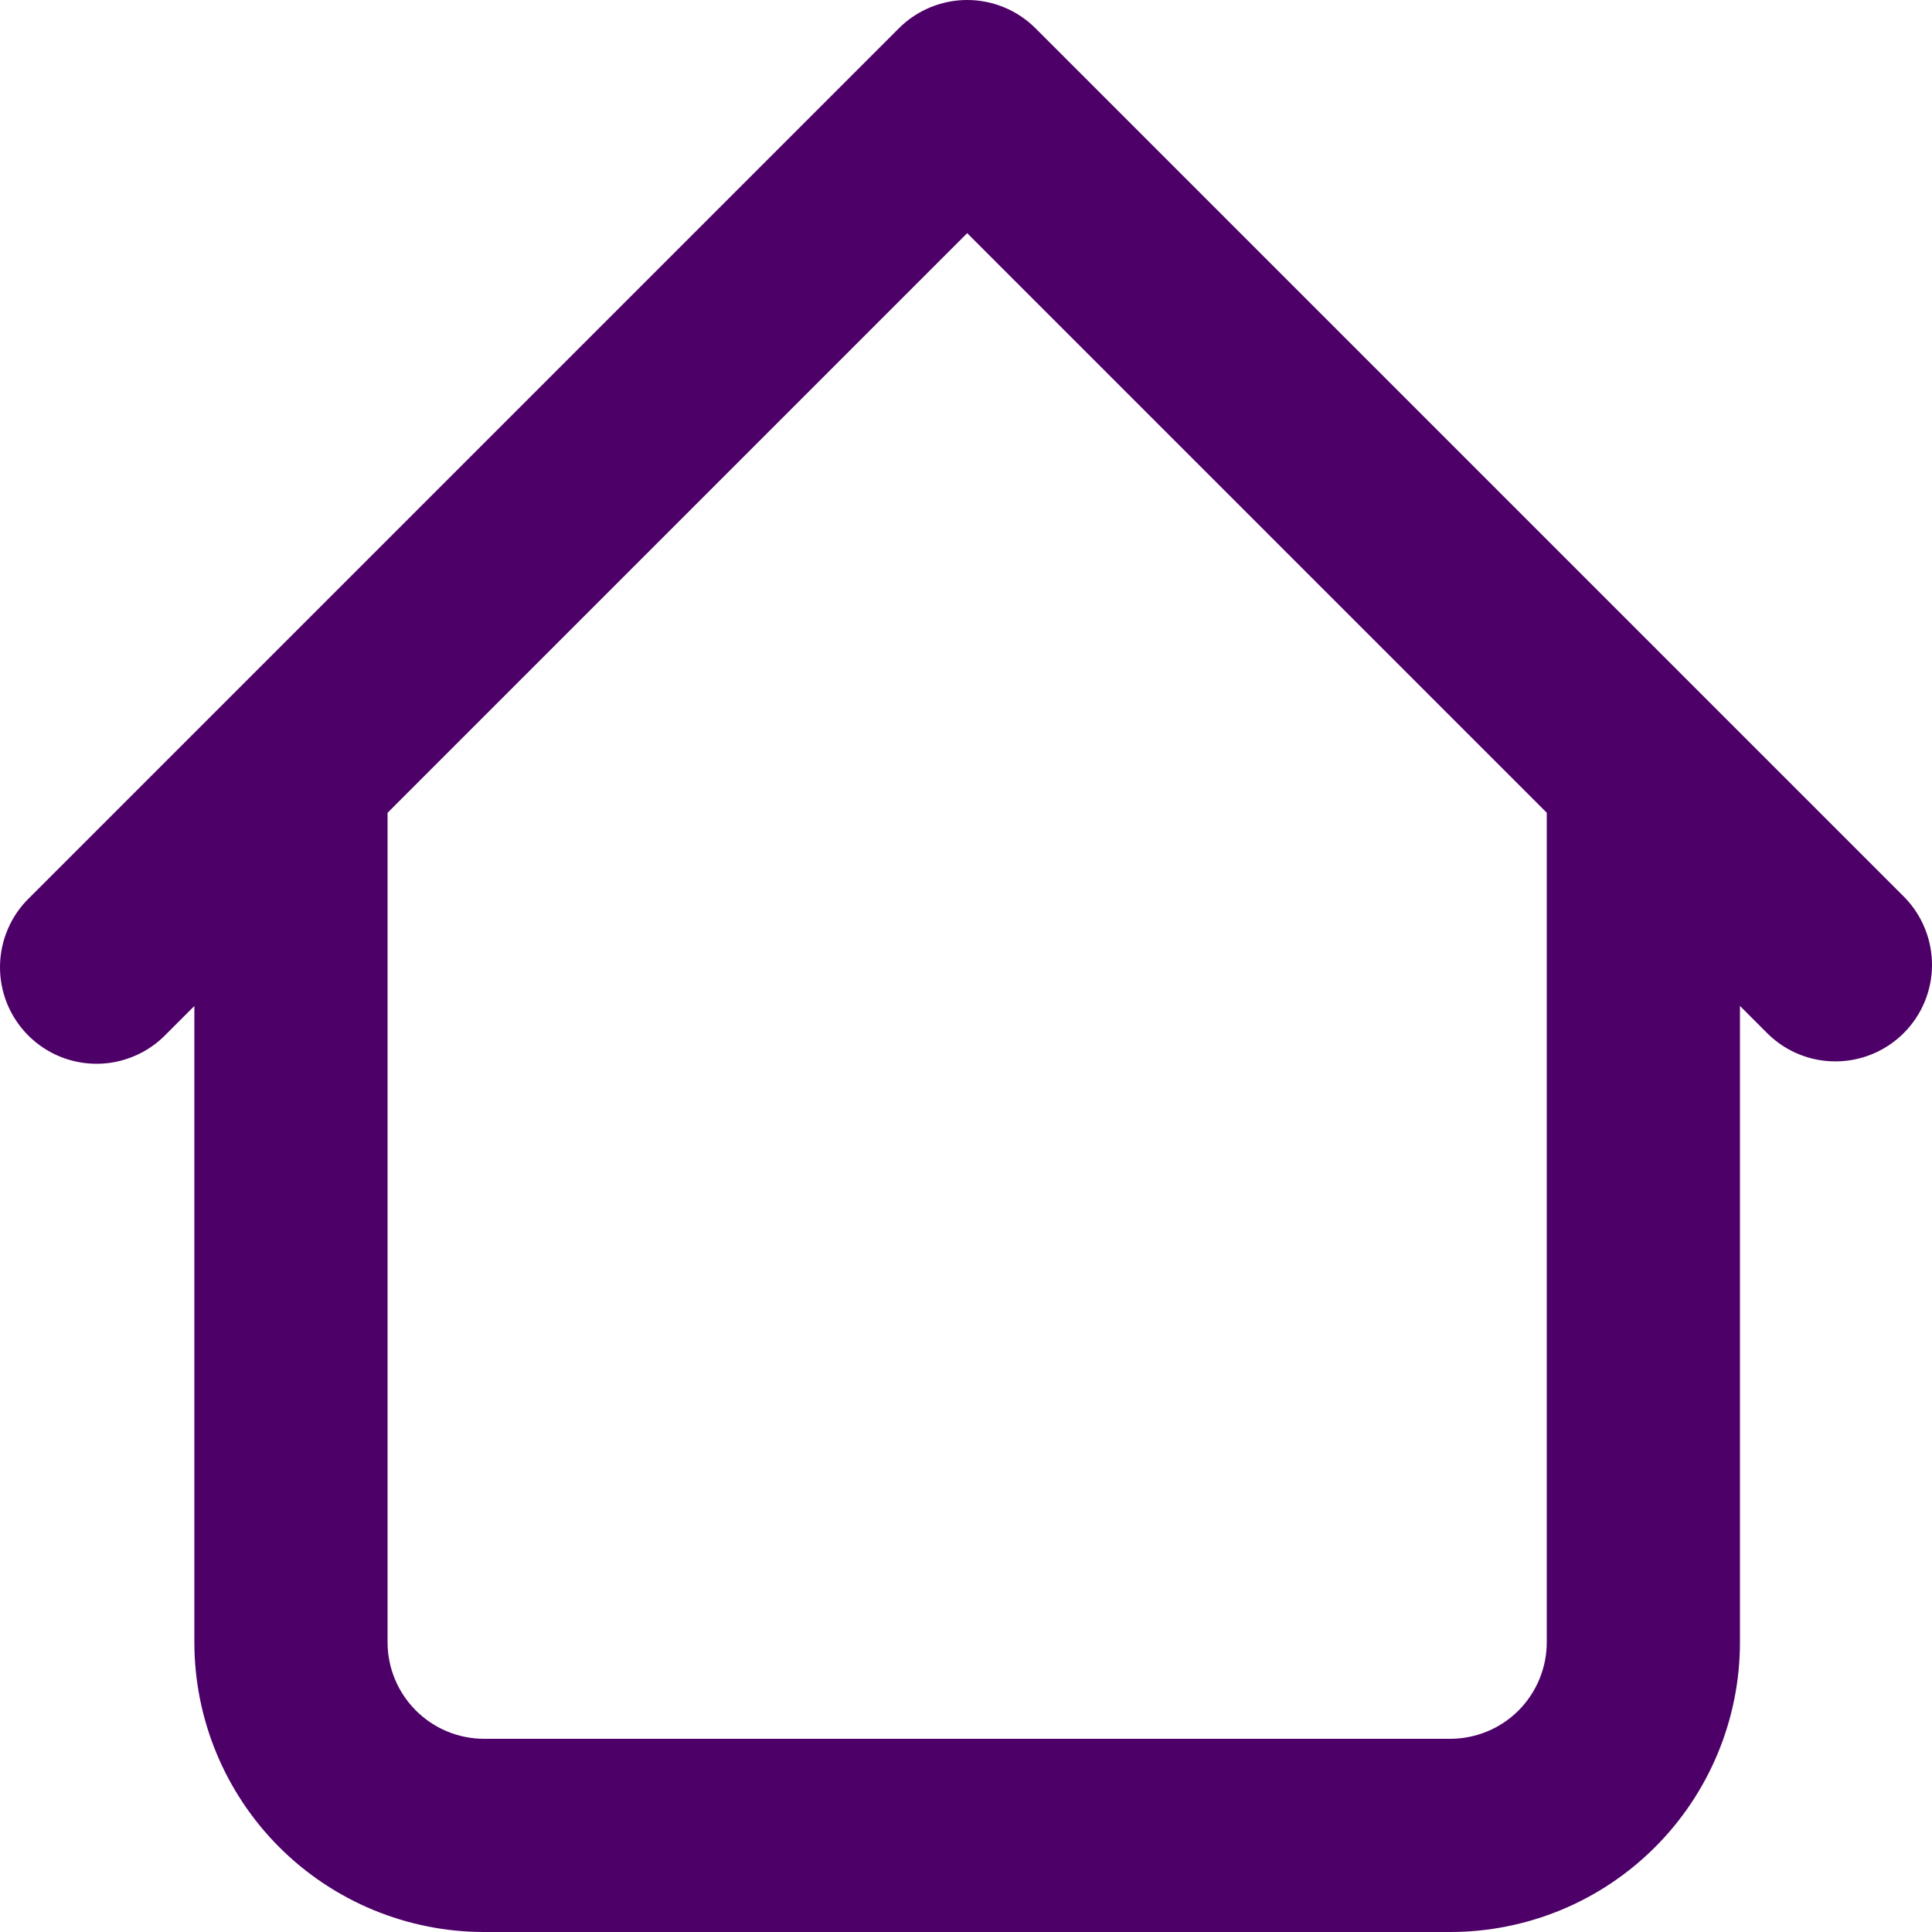
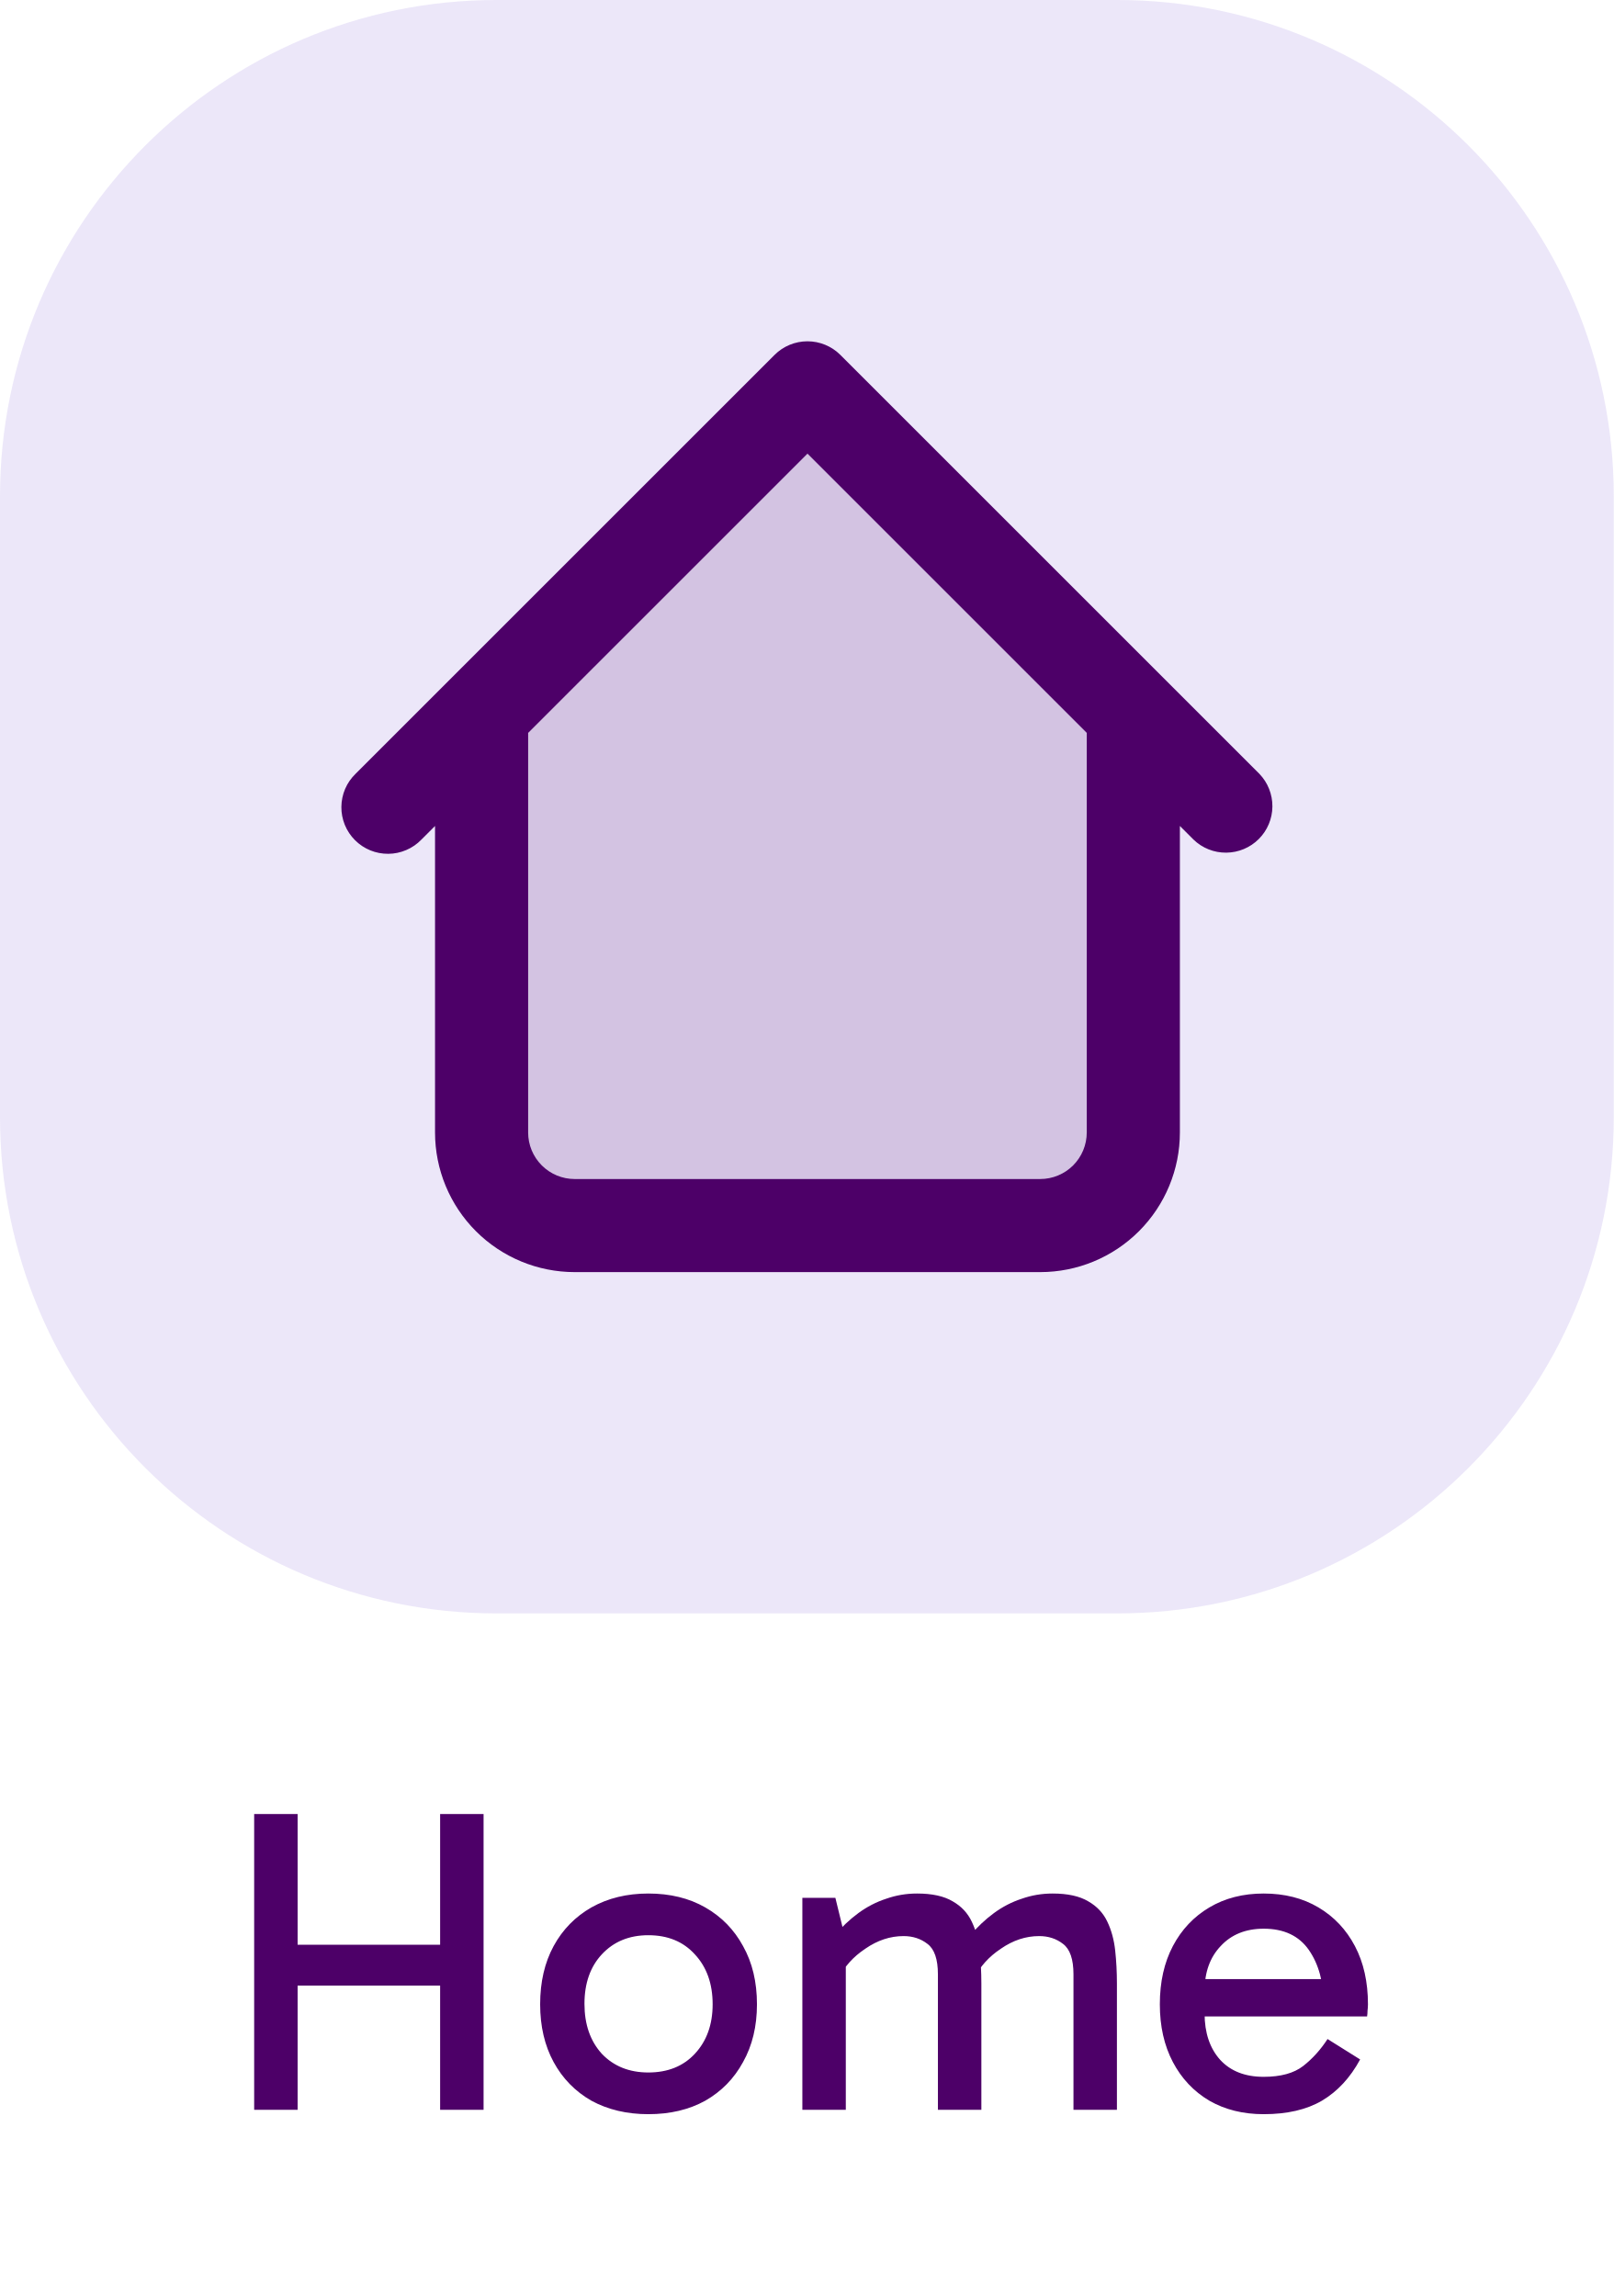
- <svg xmlns="http://www.w3.org/2000/svg" width="30" height="30" viewBox="0 0 30 30" fill="none">
-   <path d="M27.018 12C27.018 11.602 26.86 11.22 26.579 10.939C26.298 10.658 25.916 10.5 25.518 10.5C25.121 10.5 24.739 10.658 24.458 10.939C24.177 11.22 24.018 11.602 24.018 12H27.018ZM6.018 12C6.018 11.602 5.86 11.22 5.579 10.939C5.298 10.658 4.916 10.5 4.518 10.5C4.12 10.5 3.739 10.658 3.458 10.939C3.176 11.22 3.018 11.602 3.018 12H6.018ZM27.458 16.06C27.741 16.334 28.12 16.485 28.513 16.481C28.906 16.478 29.283 16.32 29.561 16.042C29.839 15.764 29.997 15.388 30 14.994C30.003 14.601 29.852 14.222 29.579 13.939L27.458 16.06ZM15.018 1.5L16.079 0.439C15.798 0.158 15.416 0 15.018 0C14.621 0 14.239 0.158 13.958 0.439L15.018 1.5ZM0.458 13.939C0.314 14.078 0.2 14.243 0.122 14.426C0.043 14.609 0.002 14.806 -0 15.005C-0.002 15.204 0.036 15.402 0.111 15.586C0.187 15.771 0.298 15.938 0.439 16.079C0.58 16.22 0.747 16.331 0.932 16.407C1.116 16.482 1.314 16.52 1.513 16.518C1.712 16.517 1.909 16.475 2.092 16.396C2.275 16.318 2.44 16.204 2.579 16.06L0.458 13.939ZM7.518 30H22.518V27H7.518V30ZM27.018 25.5V12H24.018V25.5H27.018ZM6.018 25.5V12H3.018V25.5H6.018ZM29.579 13.939L16.079 0.439L13.958 2.56L27.458 16.06L29.579 13.939ZM13.958 0.439L0.458 13.939L2.579 16.06L16.079 2.56L13.958 0.439ZM22.518 30C23.712 30 24.857 29.526 25.7 28.682C26.544 27.838 27.018 26.693 27.018 25.5H24.018C24.018 25.898 23.86 26.279 23.579 26.561C23.298 26.842 22.916 27 22.518 27V30ZM7.518 27C7.12 27 6.739 26.842 6.458 26.561C6.176 26.279 6.018 25.898 6.018 25.5H3.018C3.018 26.693 3.492 27.838 4.336 28.682C5.18 29.526 6.325 30 7.518 30V27Z" fill="#4D0068" />
+ <svg xmlns="http://www.w3.org/2000/svg" width="52" height="74" viewBox="0 0 52 74" fill="none">
+   <rect width="52" height="52" rx="16" fill="#8163D6" fill-opacity="0.15" />
+   <path opacity="0.16" d="M33.518 39.5H18.518C17.722 39.5 16.959 39.184 16.397 38.621C15.834 38.059 15.518 37.295 15.518 36.5V23L26.018 12.5L36.518 23V36.5C36.518 37.295 36.202 38.059 35.64 38.621C35.077 39.184 34.314 39.5 33.518 39.5Z" fill="#4D0068" />
+   <path d="M38.019 23C38.019 22.602 37.86 22.22 37.579 21.939C37.298 21.658 36.916 21.5 36.519 21.5C36.121 21.5 35.739 21.658 35.458 21.939C35.176 22.22 35.018 22.602 35.018 23H38.019ZM17.018 23C17.018 22.602 16.86 22.22 16.579 21.939C16.298 21.658 15.916 21.5 15.518 21.5C15.12 21.5 14.739 21.658 14.458 21.939C14.176 22.22 14.018 22.602 14.018 23H17.018ZM38.458 27.06C38.741 27.334 39.12 27.485 39.513 27.481C39.906 27.478 40.283 27.32 40.561 27.042C40.839 26.764 40.997 26.388 41 25.994C41.003 25.601 40.852 25.222 40.579 24.939L38.458 27.06ZM26.018 12.5L27.079 11.439C26.798 11.158 26.416 11 26.018 11C25.621 11 25.239 11.158 24.958 11.439L26.018 12.5ZM11.458 24.939C11.314 25.078 11.2 25.243 11.121 25.426C11.043 25.609 11.002 25.806 11 26.005C10.998 26.204 11.036 26.402 11.111 26.586C11.187 26.771 11.298 26.938 11.439 27.079C11.58 27.22 11.747 27.331 11.932 27.407C12.116 27.482 12.314 27.52 12.513 27.518C12.712 27.517 12.909 27.475 13.092 27.396C13.275 27.318 13.44 27.204 13.579 27.06L11.458 24.939ZM18.518 41H33.518V38H18.518V41ZM38.019 36.5V23H35.018V36.5H38.019ZM17.018 36.5V23H14.018V36.5H17.018ZM40.579 24.939L27.079 11.439L24.958 13.56L38.458 27.06L40.579 24.939ZM24.958 11.439L11.458 24.939L13.579 27.06L27.079 13.56L24.958 11.439ZM33.518 41C34.712 41 35.856 40.526 36.7 39.682C37.544 38.838 38.019 37.693 38.019 36.5H35.018C35.018 36.898 34.86 37.279 34.579 37.561C34.298 37.842 33.916 38 33.518 38V41ZM18.518 38C18.12 38 17.739 37.842 17.458 37.561C17.176 37.279 17.018 36.898 17.018 36.5H14.018C14.018 37.693 14.492 38.838 15.336 39.682C16.18 40.526 17.325 41 18.518 41V38Z" fill="#4D0068" />
+   <path d="M14.182 68V58.466H15.582V68H14.182ZM8.19 68V58.466H9.59V68H8.19ZM9.114 63.996V62.68H14.602V63.996H9.114ZM20.891 68.14C20.201 68.14 19.589 67.995 19.057 67.706C18.535 67.407 18.129 66.992 17.839 66.46C17.55 65.928 17.405 65.307 17.405 64.598C17.405 63.879 17.55 63.254 17.839 62.722C18.129 62.19 18.535 61.775 19.057 61.476C19.589 61.177 20.201 61.028 20.891 61.028C21.591 61.028 22.203 61.177 22.725 61.476C23.248 61.775 23.654 62.19 23.943 62.722C24.242 63.254 24.391 63.879 24.391 64.598C24.391 65.307 24.242 65.928 23.943 66.46C23.654 66.992 23.248 67.407 22.725 67.706C22.203 67.995 21.591 68.14 20.891 68.14ZM20.891 66.796C21.517 66.796 22.016 66.595 22.389 66.194C22.772 65.783 22.963 65.251 22.963 64.598C22.963 63.935 22.772 63.399 22.389 62.988C22.016 62.577 21.517 62.372 20.891 62.372C20.275 62.372 19.776 62.577 19.393 62.988C19.02 63.389 18.833 63.921 18.833 64.584C18.833 65.247 19.02 65.783 19.393 66.194C19.776 66.595 20.275 66.796 20.891 66.796ZM25.854 68V61.168H26.918L27.212 62.372L26.862 62.414C27.114 62.115 27.38 61.863 27.66 61.658C27.94 61.453 28.238 61.299 28.556 61.196C28.873 61.084 29.204 61.028 29.55 61.028C30.035 61.028 30.418 61.112 30.698 61.28C30.978 61.439 31.183 61.658 31.314 61.938C31.444 62.209 31.528 62.517 31.566 62.862C31.603 63.207 31.622 63.562 31.622 63.926V68H30.222V63.632C30.222 63.147 30.11 62.82 29.886 62.652C29.671 62.484 29.414 62.4 29.116 62.4C28.686 62.4 28.276 62.535 27.884 62.806C27.492 63.067 27.207 63.385 27.03 63.758V62.974H27.254V68H25.854ZM34.59 68V63.632C34.59 63.147 34.478 62.82 34.254 62.652C34.039 62.484 33.782 62.4 33.484 62.4C33.054 62.4 32.644 62.535 32.252 62.806C31.86 63.067 31.575 63.385 31.398 63.758L31.23 62.414C31.482 62.115 31.748 61.863 32.028 61.658C32.308 61.453 32.606 61.299 32.924 61.196C33.241 61.084 33.572 61.028 33.918 61.028C34.403 61.028 34.786 61.112 35.066 61.28C35.346 61.439 35.551 61.658 35.682 61.938C35.812 62.209 35.896 62.517 35.934 62.862C35.971 63.207 35.99 63.562 35.99 63.926V68H34.59ZM40.719 68.14C40.056 68.14 39.473 67.995 38.969 67.706C38.465 67.407 38.073 66.992 37.793 66.46C37.513 65.928 37.373 65.307 37.373 64.598C37.373 63.879 37.513 63.254 37.793 62.722C38.073 62.19 38.465 61.775 38.969 61.476C39.473 61.177 40.056 61.028 40.719 61.028C41.391 61.028 41.979 61.177 42.483 61.476C42.987 61.775 43.379 62.19 43.659 62.722C43.939 63.254 44.079 63.879 44.079 64.598C44.079 64.663 44.074 64.733 44.065 64.808C44.065 64.873 44.06 64.934 44.051 64.99H38.703V63.786H43.043L42.651 64.598C42.651 63.889 42.492 63.305 42.175 62.848C41.857 62.391 41.372 62.162 40.719 62.162C40.14 62.162 39.678 62.349 39.333 62.722C38.987 63.086 38.815 63.567 38.815 64.164V64.892C38.815 65.517 38.983 66.017 39.319 66.39C39.655 66.754 40.121 66.936 40.719 66.936C41.269 66.936 41.694 66.819 41.993 66.586C42.291 66.353 42.553 66.063 42.777 65.718L43.827 66.376C43.509 66.964 43.099 67.407 42.595 67.706C42.1 67.995 41.475 68.14 40.719 68.14Z" fill="#4D0068" />
</svg>
